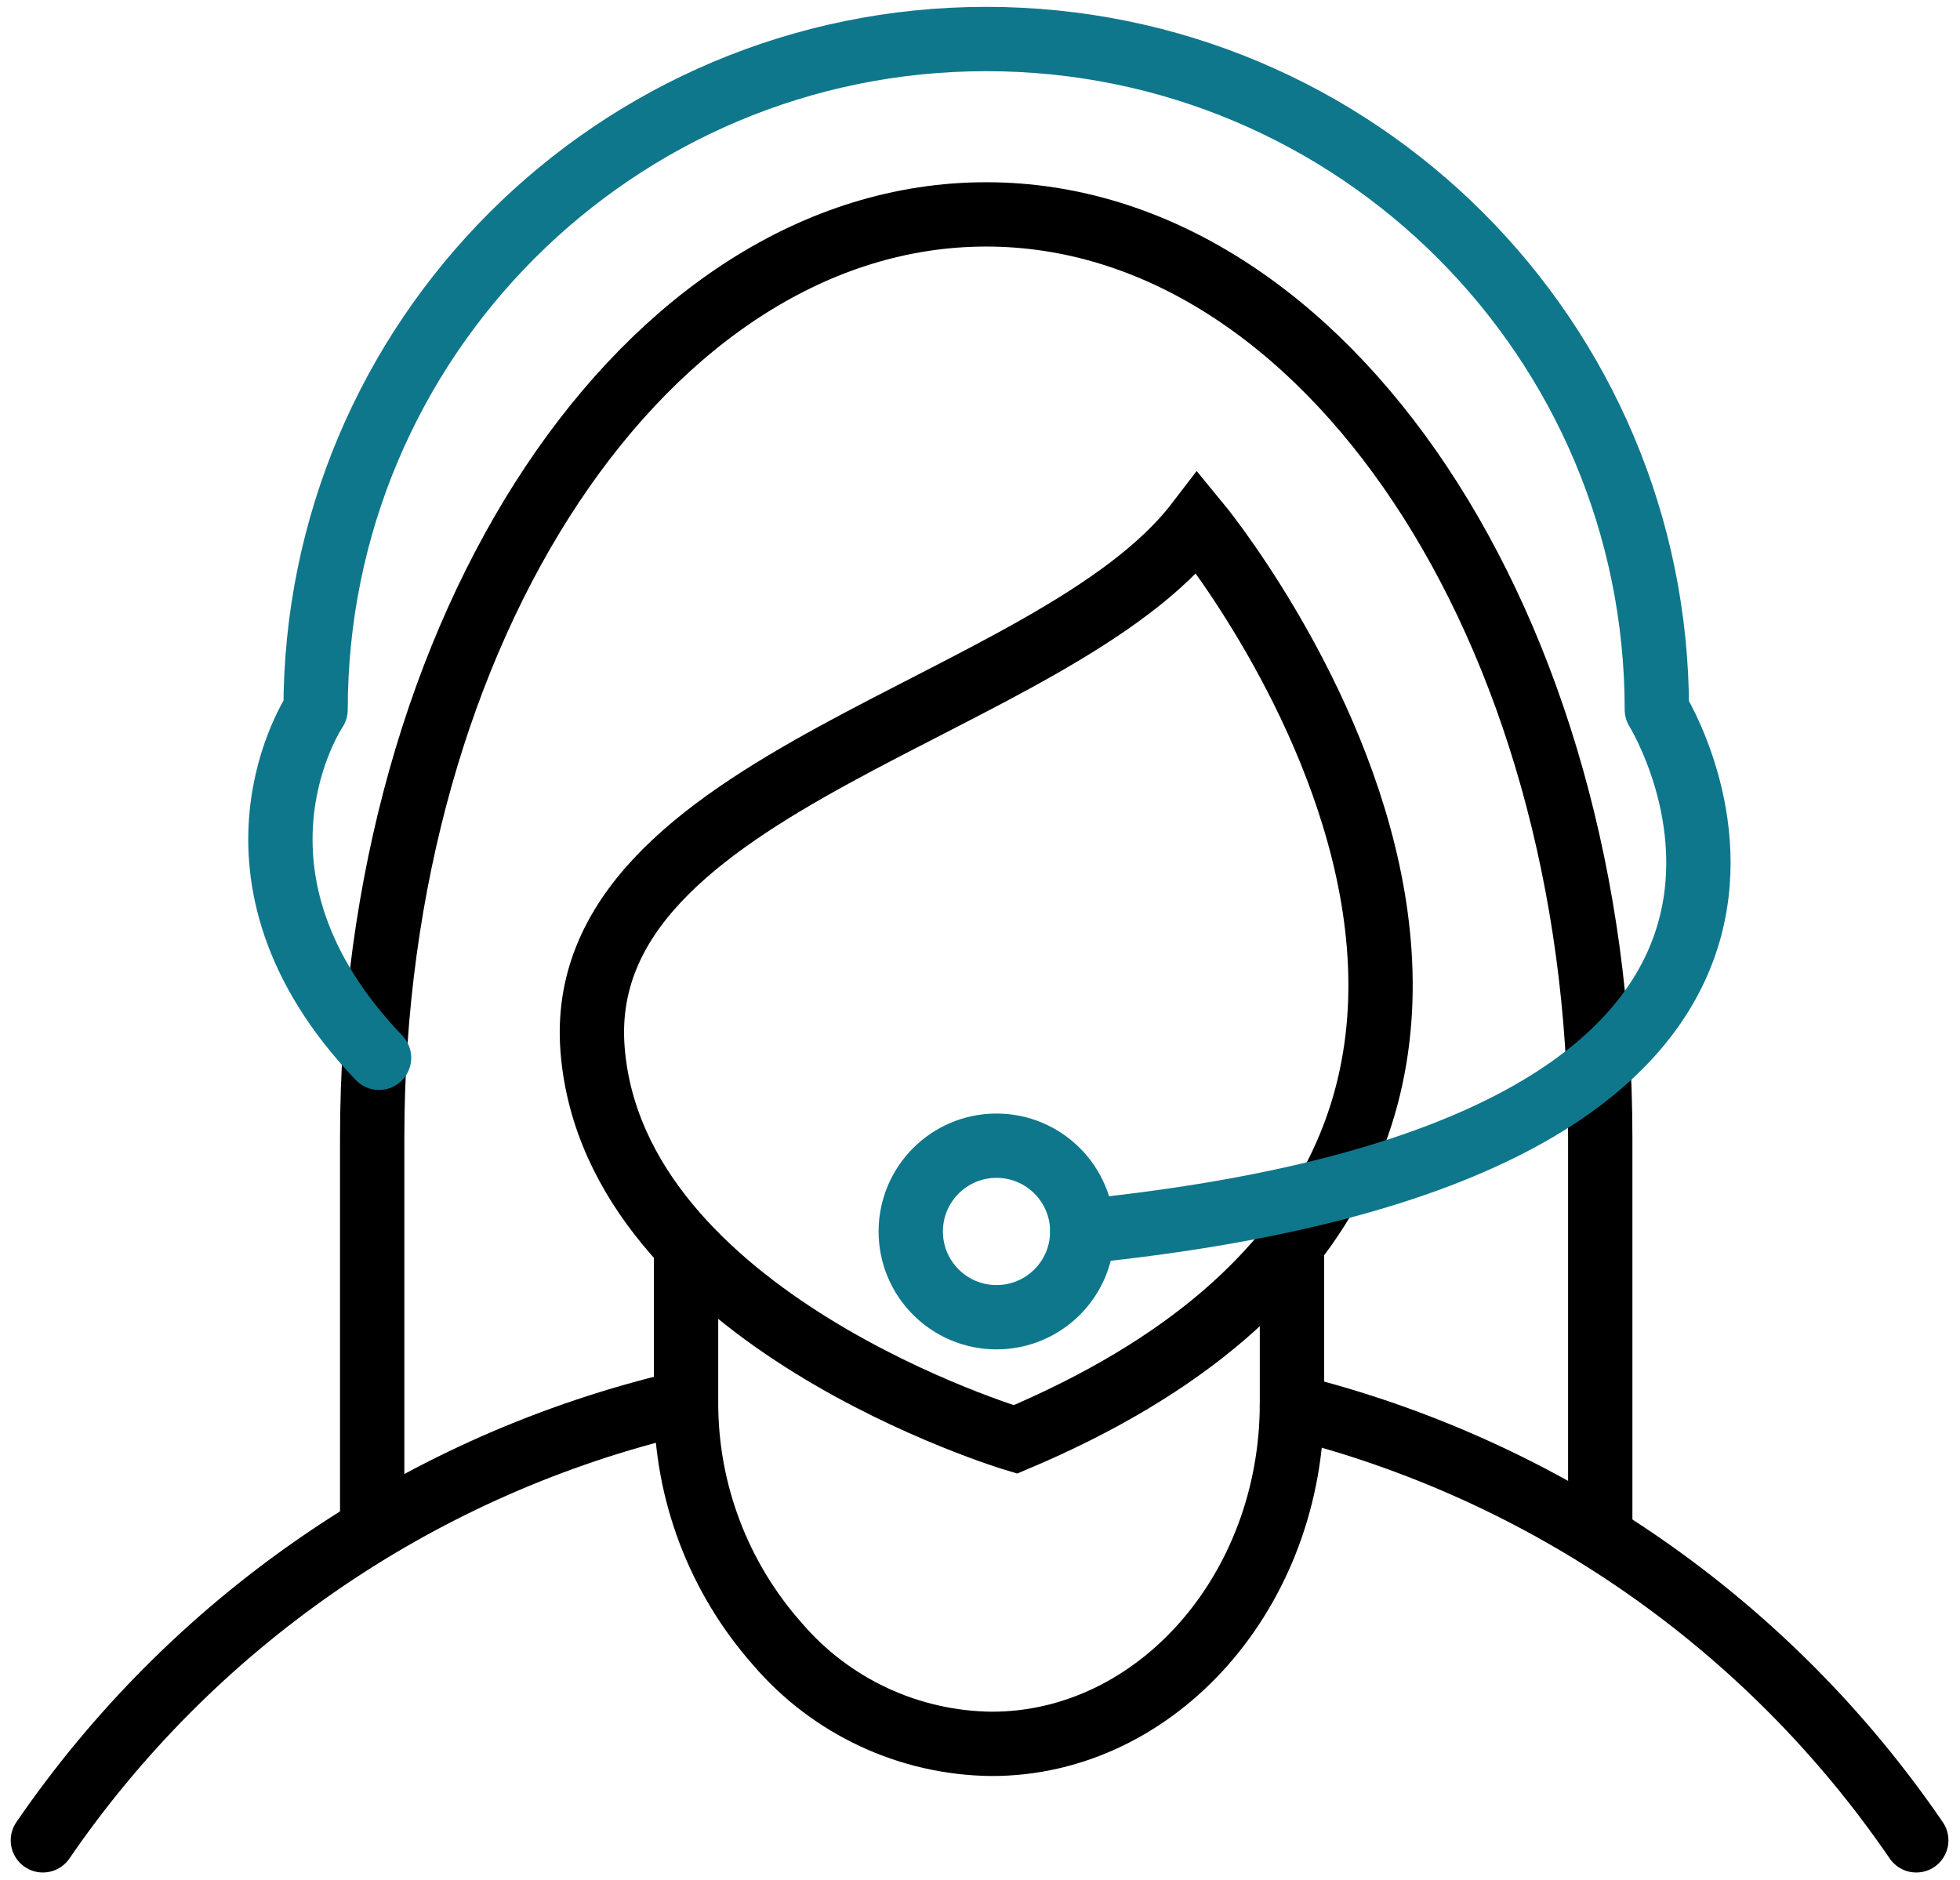
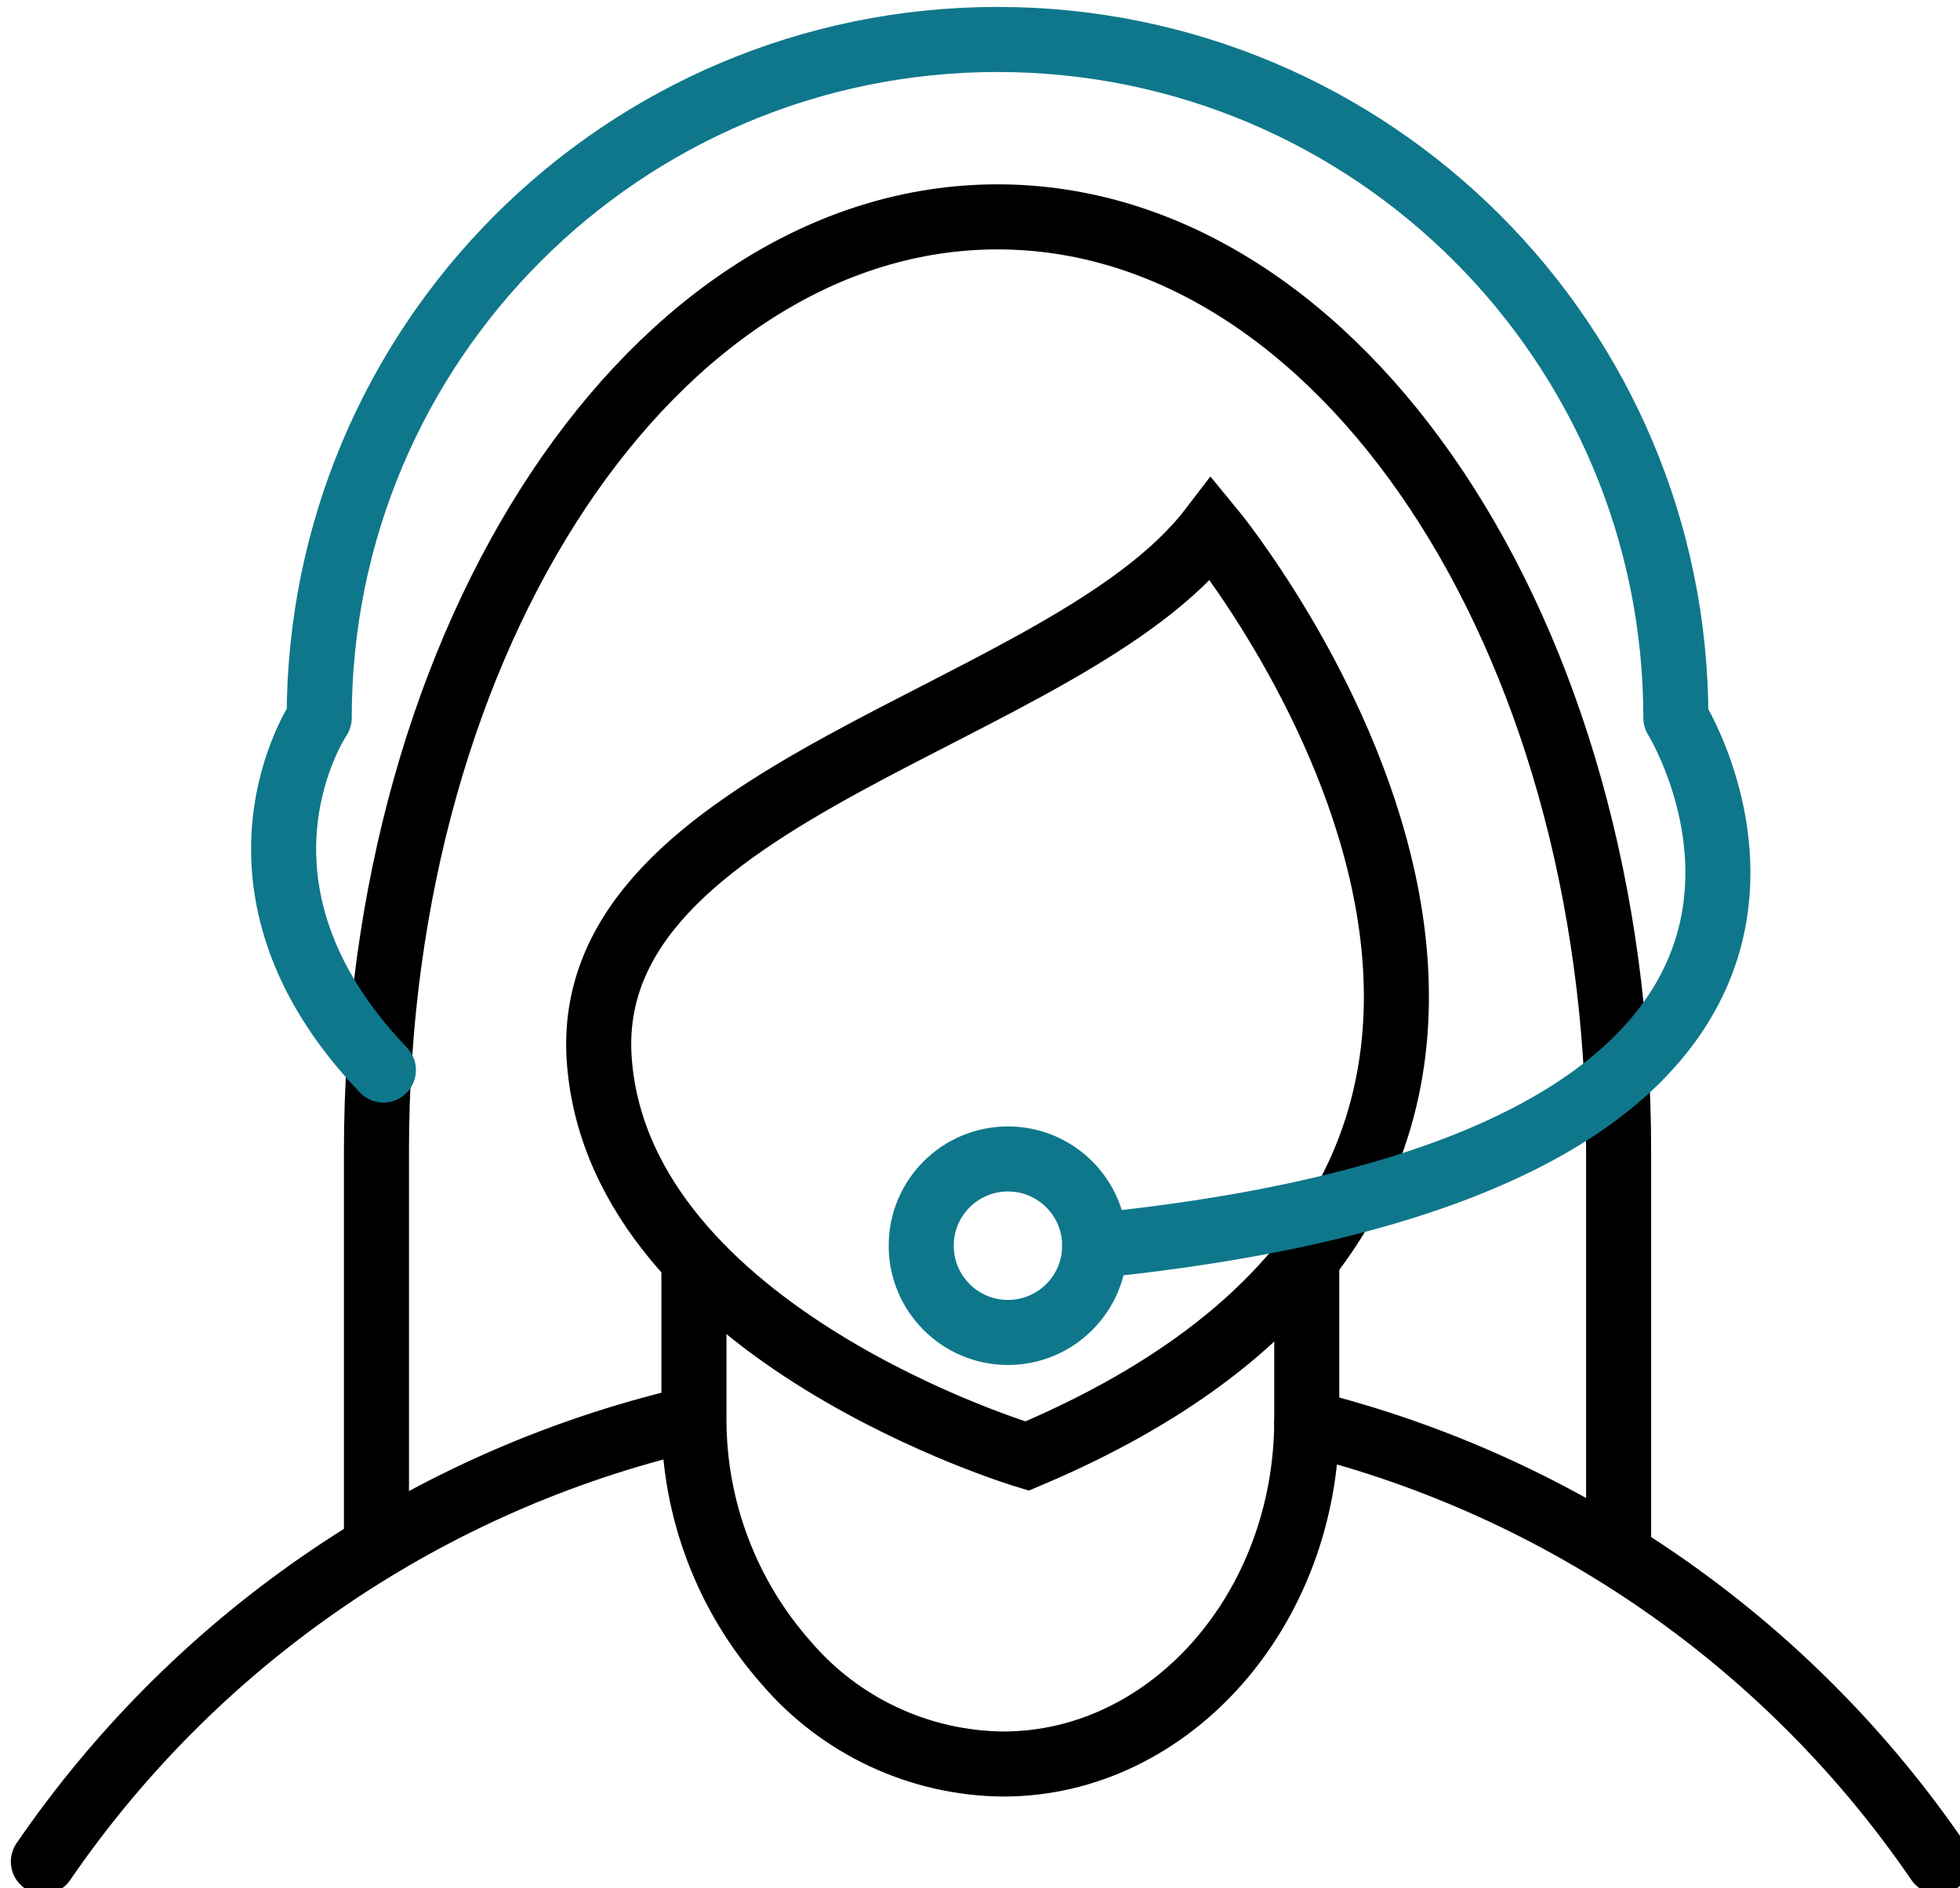
- <svg xmlns="http://www.w3.org/2000/svg" id="Слой_1" data-name="Слой 1" viewBox="0 0 45.71 43.83">
+ <svg xmlns="http://www.w3.org/2000/svg" id="Слой_1" data-name="Слой 1">
  <defs>
-     <style>.cls-1,.cls-2,.cls-3{fill:none;stroke-width:1.5px;}.cls-1,.cls-2{stroke:#000;stroke-miterlimit:10;}.cls-1,.cls-3{stroke-linecap:round;}.cls-3{stroke:#0f778b;stroke-linejoin:round;}</style>
+     <style>
+       .cls-1, .cls-2, .cls-3 {fill:none; stroke-width: 1.5px;}
+       .cls-1, .cls-2 {stroke:#000;stroke-miterlimit:10;}
+       .cls-1, .cls-3 {stroke-linecap:round;}
+       .cls-3 {stroke:#0f778b;stroke-linejoin:round;}
+     </style>
  </defs>
  <path class="cls-1" d="M1,42.92A25,25,0,0,1,15.58,32.8" />
  <path class="cls-1" d="M30.13,32.8A24.93,24.93,0,0,1,44.69,42.92" />
  <path class="cls-2" d="M30.13,28.36v4.37c0,4.37-3.15,7.94-7,7.94a6.66,6.66,0,0,1-5-2.33A8.47,8.47,0,0,1,16,32.73v-4" />
  <path class="cls-2" d="M37.32,35.63v-9.1C37.32,14.62,30.9,5,23,5S8.68,14.62,8.68,26.53v9.06" />
  <path class="cls-2" d="M27.93,12.19s12,14.53-4.25,21.38c0,0-9.36-2.79-9.86-9.09S24.57,16.58,27.93,12.19Z" />
  <path class="cls-3" d="M25.24,28.72c19.74-2,13.4-12.17,13.4-12.17a15.64,15.64,0,0,0-31.28,0S4.75,20.4,8.84,24.67" />
  <path class="cls-3" d="M25.24,28.72a2,2,0,1,1-2-2A2,2,0,0,1,25.24,28.72Z" />
</svg>
